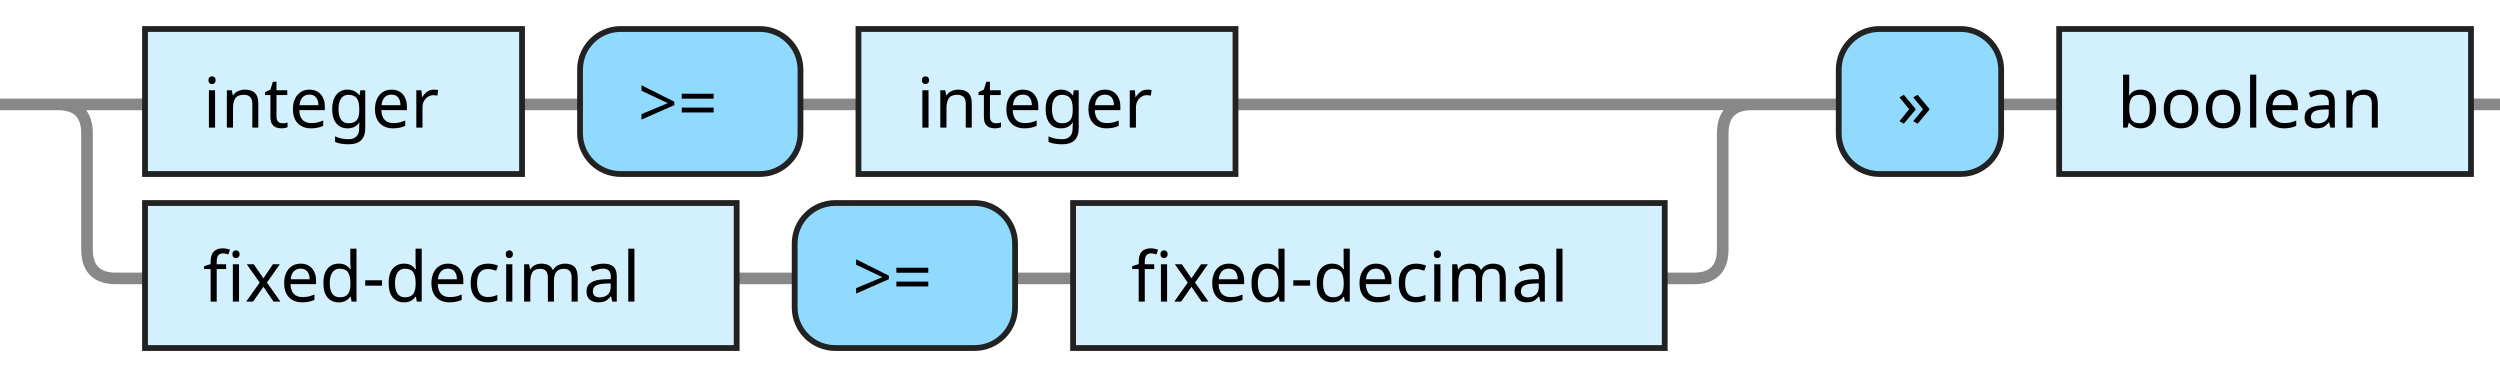
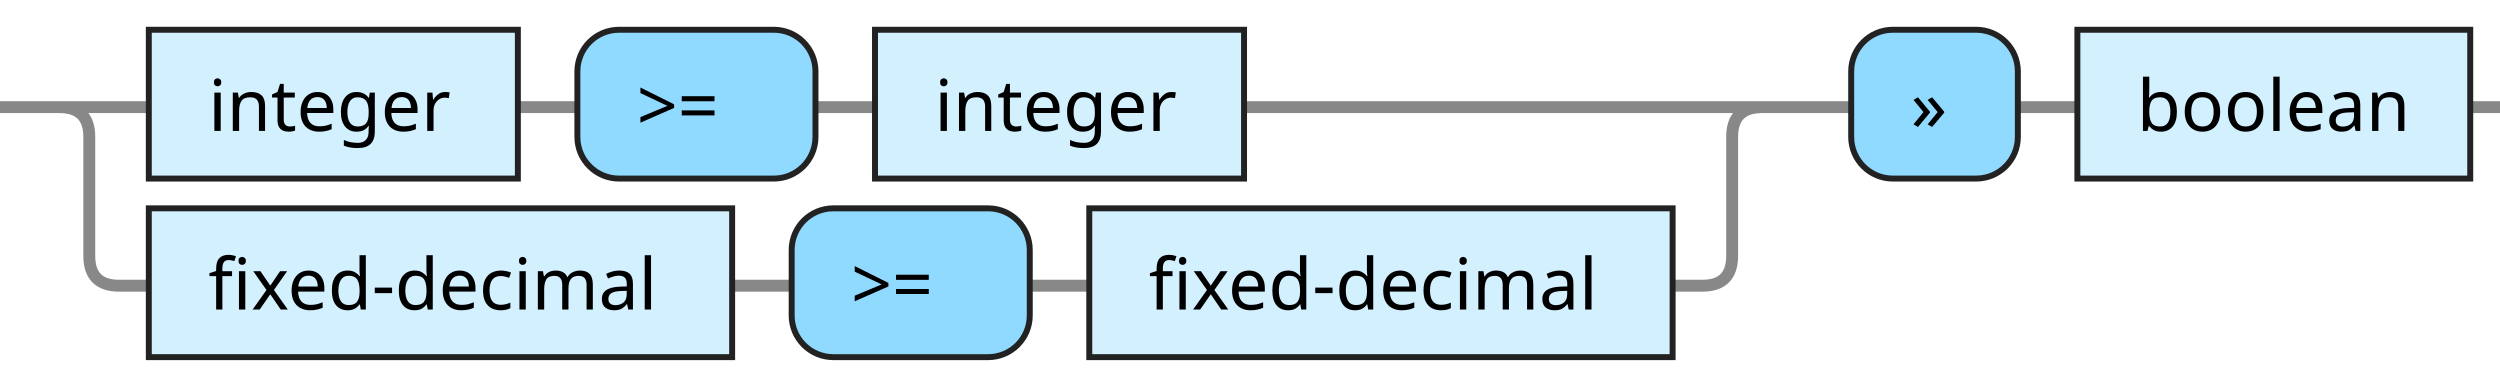
- <svg xmlns="http://www.w3.org/2000/svg" xmlns:xlink="http://www.w3.org/1999/xlink" version="1.1" width="431" height="65" viewbox="0 0 431 65">
+ <svg xmlns="http://www.w3.org/2000/svg" xmlns:xlink="http://www.w3.org/1999/xlink" version="1.1" width="420" height="65" viewbox="0 0 420 65">
  <defs>
    <style type="text/css">.c{fill: none; stroke: #888888; stroke-width: 2px;}.i{fill:#000000;font-family:Verdana,Sans-serif;font-size:12px;}.l{fill:#90d9ff;stroke:#222222;}.r{fill:#d3f0ff;stroke:#222222;}</style>
  </defs>
-   <path class="c" d="M0 18h25m65 0h10m38 0h10m65 0h94m-297 0q5 0 5 5v20q0 5 5 5h5m102 0h10m38 0h10m102 0h5q5 0 5-5v-20q0-5 5-5m5 0h10m28 0h10m71 0h5" />
+   <path class="c" d="M0 18h25m62 0h10m40 0h10m62 0h92m-291 0q5 0 5 5v20q0 5 5 5h5m98 0h10m40 0h10m98 0h5q5 0 5-5v-20q0-5 5-5m5 0h10m28 0h10m66 0h5" />
  <a xlink:href="#integer">
-     <rect class="r" x="25" y="5" width="65" height="25" />
+     <rect class="r" x="25" y="5" width="62" height="25" />
    <text class="i" x="35" y="22">integer</text>
  </a>
-   <rect class="l" x="100" y="5" width="38" height="25" rx="7" />
-   <text class="i" x="110" y="22">&gt;=</text>
+   <rect class="l" x="97" y="5" width="40" height="25" rx="7" />
+   <text class="i" x="107" y="22">&gt;=</text>
  <a xlink:href="#integer">
-     <rect class="r" x="148" y="5" width="65" height="25" />
-     <text class="i" x="158" y="22">integer</text>
+     <rect class="r" x="147" y="5" width="62" height="25" />
+     <text class="i" x="157" y="22">integer</text>
  </a>
  <a xlink:href="#fixed-decimal">
-     <rect class="r" x="25" y="35" width="102" height="25" />
+     <rect class="r" x="25" y="35" width="98" height="25" />
    <text class="i" x="35" y="52">fixed-decimal</text>
  </a>
-   <rect class="l" x="137" y="35" width="38" height="25" rx="7" />
-   <text class="i" x="147" y="52">&gt;=</text>
+   <rect class="l" x="133" y="35" width="40" height="25" rx="7" />
+   <text class="i" x="143" y="52">&gt;=</text>
  <a xlink:href="#fixed-decimal">
-     <rect class="r" x="185" y="35" width="102" height="25" />
-     <text class="i" x="195" y="52">fixed-decimal</text>
+     <rect class="r" x="183" y="35" width="98" height="25" />
+     <text class="i" x="193" y="52">fixed-decimal</text>
  </a>
-   <rect class="l" x="317" y="5" width="28" height="25" rx="7" />
-   <text class="i" x="327" y="22">»</text>
+   <rect class="l" x="311" y="5" width="28" height="25" rx="7" />
+   <text class="i" x="321" y="22">»</text>
  <a xlink:href="#boolean">
-     <rect class="r" x="355" y="5" width="71" height="25" />
-     <text class="i" x="365" y="22">boolean</text>
+     <rect class="r" x="349" y="5" width="66" height="25" />
+     <text class="i" x="359" y="22">boolean</text>
  </a>
</svg>
